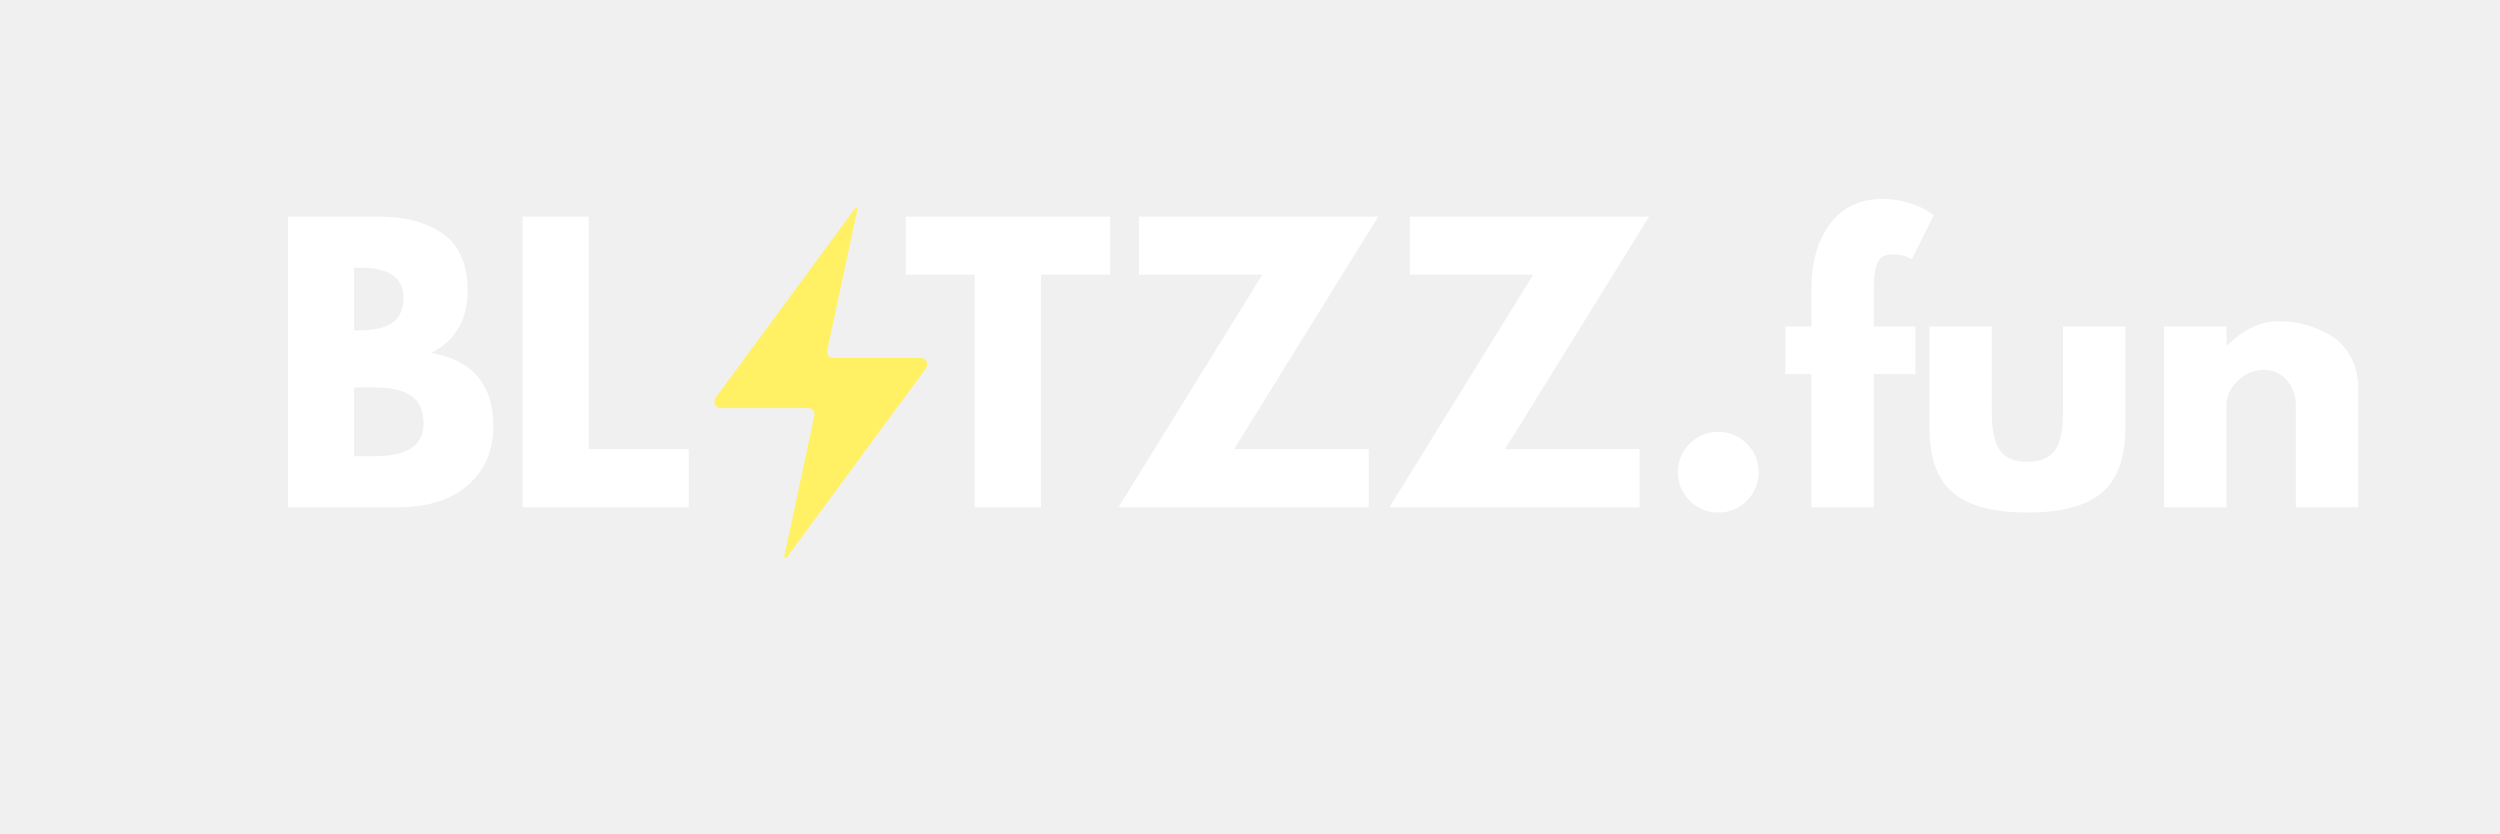
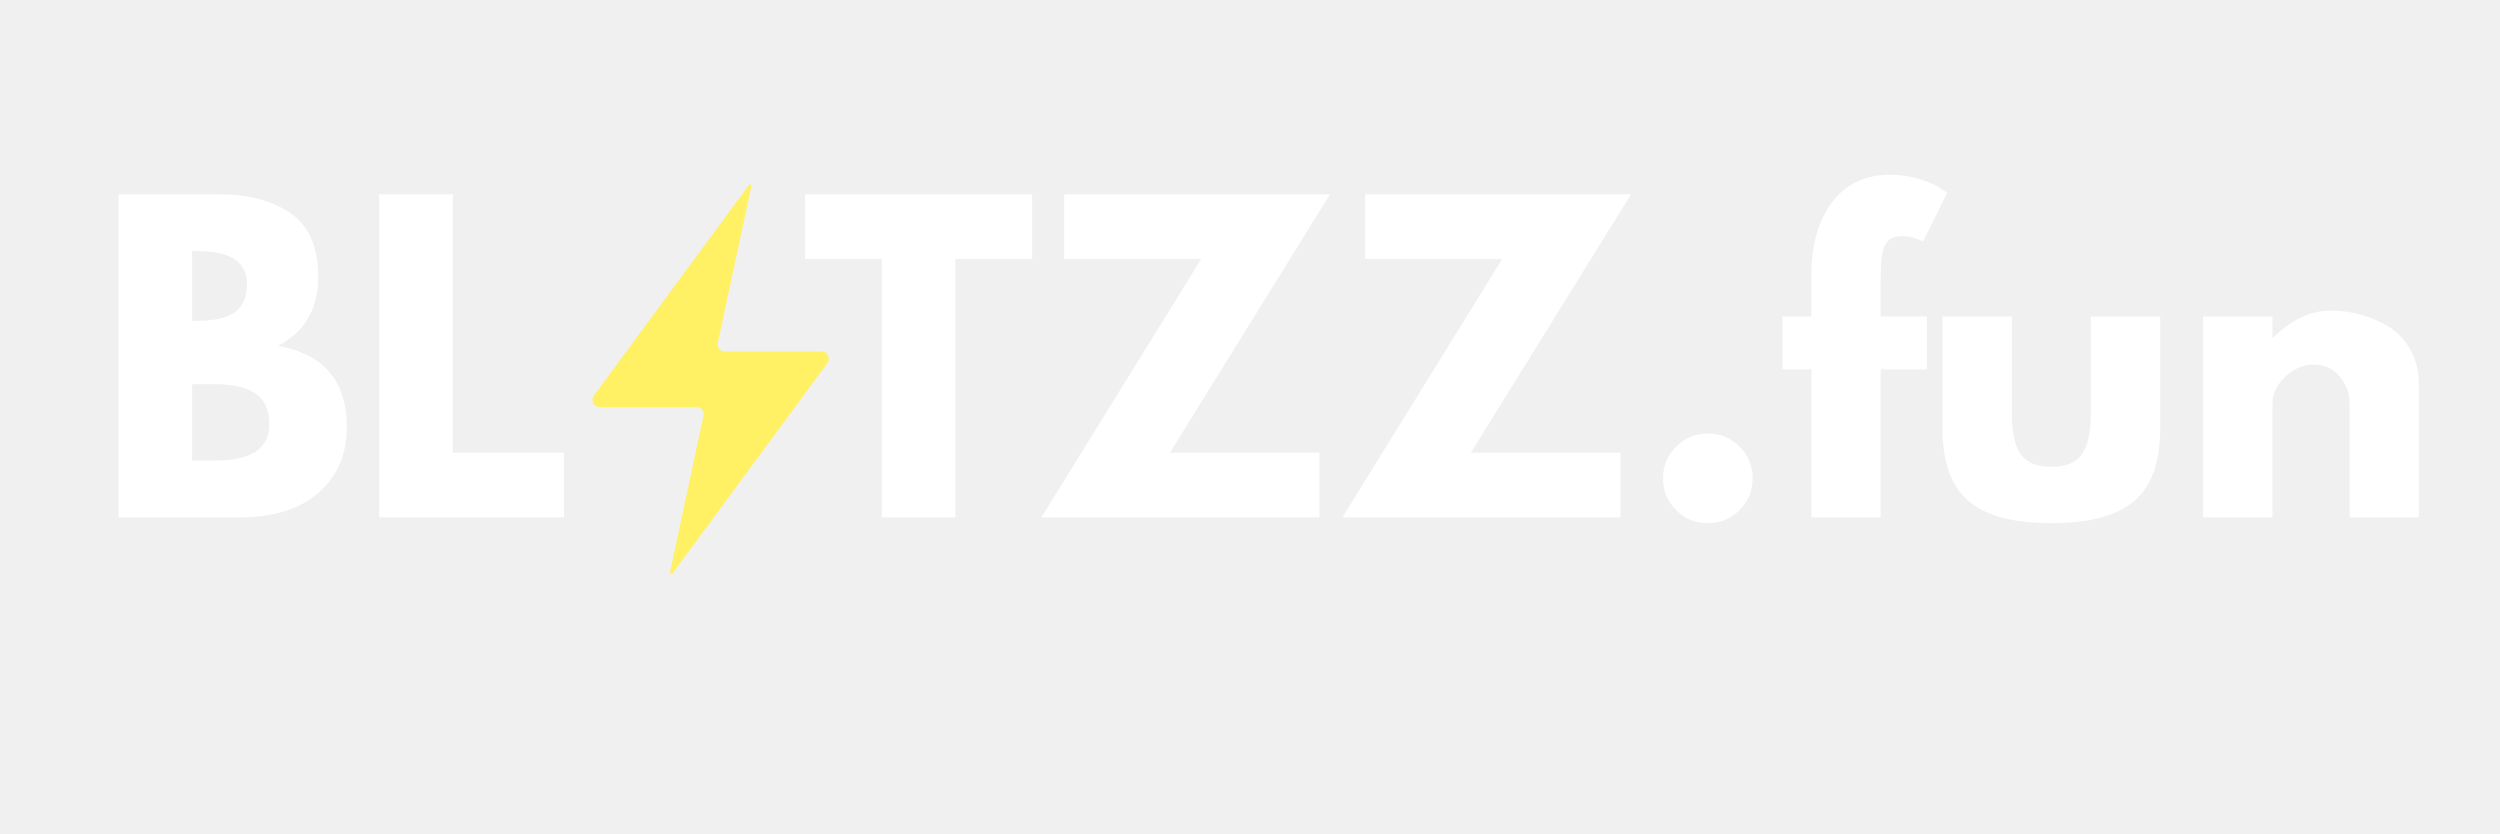
<svg xmlns="http://www.w3.org/2000/svg" width="1500" zoomAndPan="magnify" viewBox="0 0 1125 375" height="500" preserveAspectRatio="xMidYMid meet" version="1.0">
  <defs>
    <g />
-     <clipPath id="1e70bd3a9e">
-       <path d="M 203.191 4.148 L 299.203 4.148 L 299.203 161.887 L 203.191 161.887 Z M 203.191 4.148 " clip-rule="nonzero" />
+     <clipPath id="49fd52b74e">
+       <path d="M 225.273 5 L 331.953 5 L 331.953 179.926 L 225.273 179.926 Z M 225.273 5 " clip-rule="nonzero" />
    </clipPath>
-     <clipPath id="888bceeb29">
-       <path d="M 285 0.281 L 628 0.281 L 628 196.84 L 285 196.84 Z M 285 0.281 " clip-rule="nonzero" />
+     <clipPath id="c91ce8422a">
+       <path d="M 317 0.238 L 697 0.238 L 697 218.641 L 317 218.641 Z M 317 0.238 " clip-rule="nonzero" />
    </clipPath>
-     <clipPath id="a5c639edb0">
-       <rect x="0" width="343" y="0" height="197" />
+     <clipPath id="e7874e1c6a">
+       <rect x="0" width="380" y="0" height="219" />
    </clipPath>
-     <clipPath id="fec0716e52">
-       <path d="M 0.559 0.281 L 201 0.281 L 201 196.84 L 0.559 196.84 Z M 0.559 0.281 " clip-rule="nonzero" />
+     <clipPath id="f126622a0f">
+       <path d="M 0.281 0.238 L 222 0.238 L 222 218.641 L 0.281 218.641 Z M 0.281 0.238 " clip-rule="nonzero" />
    </clipPath>
-     <clipPath id="d94e601042">
-       <rect x="0" width="201" y="0" height="197" />
+     <clipPath id="e4b66eefcc">
+       <rect x="0" width="222" y="0" height="219" />
    </clipPath>
-     <clipPath id="0c02a9ad21">
-       <path d="M 626 0.281 L 953.359 0.281 L 953.359 196.84 L 626 196.84 Z M 626 0.281 " clip-rule="nonzero" />
+     <clipPath id="24c3e3baa6">
+       <path d="M 696 0.238 L 1058.68 0.238 L 1058.68 218.641 L 696 218.641 Z M 696 0.238 " clip-rule="nonzero" />
    </clipPath>
-     <clipPath id="1348067b95">
-       <path d="M 59 0.281 L 127 0.281 L 127 140 L 59 140 Z M 59 0.281 " clip-rule="nonzero" />
+     <clipPath id="6a4cff7681">
+       <path d="M 65 0.238 L 140 0.238 L 140 155 L 65 155 Z M 65 0.238 " clip-rule="nonzero" />
    </clipPath>
-     <clipPath id="5b4254663e">
-       <rect x="0" width="328" y="0" height="197" />
+     <clipPath id="ec63fffefd">
+       <rect x="0" width="363" y="0" height="219" />
    </clipPath>
-     <clipPath id="d2a83eecbe">
-       <rect x="0" width="954" y="0" height="197" />
+     <clipPath id="034f4e4c72">
+       <rect x="0" width="1059" y="0" height="219" />
    </clipPath>
  </defs>
-   <g transform="matrix(1, 0, 0, 1, 118, 89)">
-     <g clip-path="url(#d2a83eecbe)">
-       <g clip-path="url(#1e70bd3a9e)">
-         <path fill="#fff163" d="M 206.41 94.641 L 245.723 94.641 C 246.57 94.641 247.383 95.023 247.91 95.684 C 248.449 96.344 248.66 97.215 248.473 98.051 L 234.883 161.539 C 234.852 161.68 234.785 161.988 235.203 162.176 C 235.633 162.375 235.809 162.121 235.898 162 L 298.656 76.77 C 299.328 75.859 299.426 74.715 298.922 73.711 C 298.402 72.699 297.426 72.105 296.301 72.105 L 256.988 72.105 C 256.141 72.105 255.328 71.723 254.801 71.062 C 254.262 70.402 254.051 69.531 254.238 68.695 L 267.828 5.211 C 267.859 5.066 267.926 4.758 267.508 4.57 C 267.398 4.527 267.309 4.504 267.234 4.504 C 267 4.504 266.879 4.66 266.812 4.746 L 204.055 89.977 C 203.383 90.887 203.285 92.031 203.789 93.035 C 204.309 94.047 205.285 94.641 206.41 94.641 " fill-opacity="1" fill-rule="nonzero" />
+   <g transform="matrix(1, 0, 0, 1, 41, 78)">
+     <g clip-path="url(#034f4e4c72)">
+       <g clip-path="url(#49fd52b74e)">
+         <path fill="#fff163" d="M 228.848 105.211 L 272.531 105.211 C 273.473 105.211 274.375 105.641 274.965 106.371 C 275.562 107.105 275.793 108.07 275.586 109 L 260.488 179.543 C 260.453 179.699 260.379 180.043 260.844 180.25 C 261.32 180.469 261.516 180.188 261.613 180.055 L 331.348 85.355 C 332.094 84.344 332.203 83.07 331.641 81.957 C 331.066 80.832 329.977 80.172 328.73 80.172 L 285.051 80.172 C 284.109 80.172 283.203 79.746 282.617 79.012 C 282.016 78.277 281.785 77.312 281.992 76.383 L 297.09 5.844 C 297.129 5.684 297.199 5.344 296.734 5.133 C 296.613 5.086 296.516 5.062 296.43 5.062 C 296.176 5.062 296.039 5.23 295.965 5.332 L 226.234 100.027 C 225.488 101.043 225.379 102.312 225.938 103.426 C 226.516 104.551 227.602 105.211 228.848 105.211 " fill-opacity="1" fill-rule="nonzero" />
      </g>
-       <g clip-path="url(#888bceeb29)">
-         <g transform="matrix(1, 0, 0, 1, 285, 0)">
-           <g clip-path="url(#a5c639edb0)">
+       <g clip-path="url(#c91ce8422a)">
+         <g transform="matrix(1, 0, 0, 1, 317, 0)">
+           <g clip-path="url(#e7874e1c6a)">
            <g fill="#ffffff" fill-opacity="1">
-               <g transform="translate(3.328483, 139.2623)">
+               <g transform="translate(2.870525, 154.7914)">
                <g>
-                   <path d="M 1.266 -104.641 L 1.266 -130.797 L 93.219 -130.797 L 93.219 -104.641 L 62.156 -104.641 L 62.156 0 L 32.344 0 L 32.344 -104.641 Z M 1.266 -104.641 " />
+                   <path d="M 1.406 -116.266 L 1.406 -145.344 L 103.594 -145.344 L 103.594 -116.266 L 69.062 -116.266 L 69.062 0 L 35.938 0 L 35.938 -116.266 Z M 1.406 -116.266 " />
                </g>
              </g>
            </g>
            <g fill="#ffffff" fill-opacity="1">
-               <g transform="translate(97.80653, 139.2623)">
+               <g transform="translate(107.8459, 154.7914)">
                <g>
-                   <path d="M 119.391 -130.797 L 54.547 -26.156 L 115.109 -26.156 L 115.109 0 L 2.531 0 L 67.219 -104.641 L 11.734 -104.641 L 11.734 -130.797 Z M 119.391 -130.797 " />
+                   <path d="M 132.656 -145.344 L 60.609 -29.062 L 127.906 -29.062 L 127.906 0 L 2.812 0 L 74.703 -116.266 L 13.031 -116.266 L 13.031 -145.344 Z M 132.656 -145.344 " />
                </g>
              </g>
            </g>
            <g fill="#ffffff" fill-opacity="1">
-               <g transform="translate(219.7086, 139.2623)">
+               <g transform="translate(243.2924, 154.7914)">
                <g>
-                   <path d="M 119.391 -130.797 L 54.547 -26.156 L 115.109 -26.156 L 115.109 0 L 2.531 0 L 67.219 -104.641 L 11.734 -104.641 L 11.734 -130.797 Z M 119.391 -130.797 " />
+                   <path d="M 132.656 -145.344 L 60.609 -29.062 L 127.906 -29.062 L 127.906 0 L 2.812 0 L 74.703 -116.266 L 13.031 -116.266 L 13.031 -145.344 Z M 132.656 -145.344 " />
                </g>
              </g>
            </g>
          </g>
        </g>
      </g>
-       <g clip-path="url(#fec0716e52)">
-         <g transform="matrix(1, 0, 0, 1, 0.000000000000014211, 0)">
-           <g clip-path="url(#d94e601042)">
+       <g clip-path="url(#f126622a0f)">
+         <g transform="matrix(1, 0, 0, 1, -0.000000000000007105, 0)">
+           <g clip-path="url(#e4b66eefcc)">
            <g fill="#ffffff" fill-opacity="1">
-               <g transform="translate(2.042859, 139.2623)">
+               <g transform="translate(1.775978, 154.7914)">
                <g>
-                   <path d="M 9.516 -130.797 L 50.094 -130.797 C 62.363 -130.797 72.145 -128.18 79.438 -122.953 C 86.727 -117.723 90.375 -109.238 90.375 -97.5 C 90.375 -84.395 84.93 -75.039 74.047 -69.438 C 92.648 -66.164 101.953 -55.176 101.953 -36.469 C 101.953 -25.477 98.145 -16.648 90.531 -9.984 C 82.914 -3.328 72.453 0 59.141 0 L 9.516 0 Z M 39.312 -79.594 L 41.703 -79.594 C 48.359 -79.594 53.32 -80.754 56.594 -83.078 C 59.875 -85.398 61.516 -89.207 61.516 -94.5 C 61.516 -103.375 54.91 -107.812 41.703 -107.812 L 39.312 -107.812 Z M 39.312 -22.984 L 48.672 -22.984 C 63.254 -22.984 70.547 -27.848 70.547 -37.578 C 70.547 -43.391 68.723 -47.562 65.078 -50.094 C 61.43 -52.633 55.961 -53.906 48.672 -53.906 L 39.312 -53.906 Z M 39.312 -22.984 " />
+                   <path d="M 10.562 -145.344 L 55.672 -145.344 C 69.297 -145.344 80.16 -142.438 88.266 -136.625 C 96.367 -130.812 100.422 -121.383 100.422 -108.344 C 100.422 -93.781 94.367 -83.383 82.266 -77.156 C 102.941 -73.52 113.281 -61.305 113.281 -40.516 C 113.281 -28.305 109.051 -18.5 100.594 -11.094 C 92.133 -3.695 80.508 0 65.719 0 L 10.562 0 Z M 43.688 -88.438 L 46.328 -88.438 C 53.734 -88.438 59.254 -89.727 62.891 -92.312 C 66.535 -94.895 68.359 -99.125 68.359 -105 C 68.359 -114.863 61.016 -119.797 46.328 -119.797 L 43.688 -119.797 Z M 43.688 -25.547 L 54.078 -25.547 C 70.285 -25.547 78.391 -30.945 78.391 -41.75 C 78.391 -48.207 76.363 -52.844 72.312 -55.656 C 68.258 -58.477 62.18 -59.891 54.078 -59.891 L 43.688 -59.891 Z M 43.688 -25.547 " />
                </g>
              </g>
            </g>
            <g fill="#ffffff" fill-opacity="1">
-               <g transform="translate(107.6173, 139.2623)">
+               <g transform="translate(119.0807, 154.7914)">
                <g>
-                   <path d="M 39.312 -130.797 L 39.312 -26.156 L 84.344 -26.156 L 84.344 0 L 9.516 0 L 9.516 -130.797 Z M 39.312 -130.797 " />
+                   <path d="M 43.688 -145.344 L 43.688 -29.062 L 93.719 -29.062 L 93.719 0 L 10.562 0 L 10.562 -145.344 Z M 43.688 -145.344 " />
                </g>
              </g>
            </g>
          </g>
        </g>
      </g>
-       <g clip-path="url(#0c02a9ad21)">
-         <g transform="matrix(1, 0, 0, 1, 626, 0)">
-           <g clip-path="url(#5b4254663e)">
+       <g clip-path="url(#24c3e3baa6)">
+         <g transform="matrix(1, 0, 0, 1, 696, 0)">
+           <g clip-path="url(#ec63fffefd)">
            <g fill="#ffffff" fill-opacity="1">
-               <g transform="translate(1.563342, 139.2623)">
+               <g transform="translate(0.797369, 154.7914)">
                <g>
-                   <path d="M 27.594 -33.922 C 32.664 -33.922 36.969 -32.148 40.5 -28.609 C 44.039 -25.078 45.812 -20.773 45.812 -15.703 C 45.812 -10.734 44.039 -6.477 40.5 -2.938 C 36.969 0.602 32.664 2.375 27.594 2.375 C 22.625 2.375 18.367 0.602 14.828 -2.938 C 11.285 -6.477 9.516 -10.734 9.516 -15.703 C 9.516 -20.773 11.285 -25.078 14.828 -28.609 C 18.367 -32.148 22.625 -33.922 27.594 -33.922 Z M 27.594 -33.922 " />
+                   <path d="M 30.656 -37.703 C 36.289 -37.703 41.07 -35.734 45 -31.797 C 48.938 -27.859 50.906 -23.07 50.906 -17.438 C 50.906 -11.914 48.938 -7.188 45 -3.25 C 41.07 0.676 36.289 2.641 30.656 2.641 C 25.133 2.641 20.406 0.676 16.469 -3.25 C 12.531 -7.188 10.562 -11.914 10.562 -17.438 C 10.562 -23.07 12.531 -27.859 16.469 -31.797 C 20.406 -35.734 25.133 -37.703 30.656 -37.703 Z M 30.656 -37.703 " />
                </g>
              </g>
            </g>
-             <g clip-path="url(#1348067b95)">
+             <g clip-path="url(#6a4cff7681)">
              <g fill="#ffffff" fill-opacity="1">
-                 <g transform="translate(56.88691, 139.2623)">
+                 <g transform="translate(62.26788, 154.7914)">
                  <g>
-                     <path d="M 14.266 -81.328 L 14.266 -98.609 C 14.367 -110.766 17.223 -120.488 22.828 -127.781 C 28.43 -135.082 36.203 -138.734 46.141 -138.734 C 50.367 -138.734 54.41 -138.125 58.266 -136.906 C 62.117 -135.688 64.895 -134.441 66.594 -133.172 L 69.281 -131.438 L 59.453 -111.609 C 56.922 -113.098 54.117 -113.844 51.047 -113.844 C 47.555 -113.844 45.227 -112.648 44.062 -110.266 C 42.906 -107.891 42.328 -103.742 42.328 -97.828 L 42.328 -81.328 L 61.047 -81.328 L 61.047 -59.938 L 42.328 -59.938 L 42.328 0 L 14.266 0 L 14.266 -59.938 L 2.531 -59.938 L 2.531 -81.328 Z M 14.266 -81.328 " />
+                     <path d="M 15.859 -90.375 L 15.859 -109.578 C 15.973 -123.086 19.141 -133.895 25.359 -142 C 31.586 -150.102 40.223 -154.156 51.266 -154.156 C 55.961 -154.156 60.453 -153.477 64.734 -152.125 C 69.023 -150.77 72.109 -149.391 73.984 -147.984 L 76.984 -146.047 L 66.062 -124.031 C 63.25 -125.664 60.141 -126.484 56.734 -126.484 C 52.848 -126.484 50.258 -125.16 48.969 -122.516 C 47.676 -119.879 47.031 -115.273 47.031 -108.703 L 47.031 -90.375 L 67.828 -90.375 L 67.828 -66.594 L 47.031 -66.594 L 47.031 0 L 15.859 0 L 15.859 -66.594 L 2.812 -66.594 L 2.812 -90.375 Z M 15.859 -90.375 " />
                  </g>
                </g>
              </g>
            </g>
            <g fill="#ffffff" fill-opacity="1">
-               <g transform="translate(116.332, 139.2623)">
+               <g transform="translate(128.3178, 154.7914)">
                <g>
-                   <path d="M 35.984 -81.328 L 35.984 -42.656 C 35.984 -34.613 37.195 -28.898 39.625 -25.516 C 42.062 -22.141 46.188 -20.453 52 -20.453 C 57.812 -20.453 61.93 -22.141 64.359 -25.516 C 66.797 -28.898 68.016 -34.613 68.016 -42.656 L 68.016 -81.328 L 96.078 -81.328 L 96.078 -35.828 C 96.078 -22.297 92.562 -12.547 85.531 -6.578 C 78.508 -0.609 67.332 2.375 52 2.375 C 36.676 2.375 25.5 -0.609 18.469 -6.578 C 11.438 -12.547 7.922 -22.297 7.922 -35.828 L 7.922 -81.328 Z M 35.984 -81.328 " />
+                   <path d="M 39.984 -90.375 L 39.984 -47.391 C 39.984 -38.461 41.332 -32.117 44.031 -28.359 C 46.738 -24.598 51.32 -22.719 57.781 -22.719 C 64.238 -22.719 68.816 -24.598 71.516 -28.359 C 74.223 -32.117 75.578 -38.461 75.578 -47.391 L 75.578 -90.375 L 106.766 -90.375 L 106.766 -39.812 C 106.766 -24.781 102.859 -13.945 95.047 -7.312 C 87.234 -0.676 74.812 2.641 57.781 2.641 C 40.75 2.641 28.328 -0.676 20.516 -7.312 C 12.711 -13.945 8.812 -24.781 8.812 -39.812 L 8.812 -90.375 Z M 39.984 -90.375 " />
                </g>
              </g>
            </g>
            <g fill="#ffffff" fill-opacity="1">
-               <g transform="translate(220.3212, 139.2623)">
+               <g transform="translate(243.8612, 154.7914)">
                <g>
-                   <path d="M 9.516 0 L 9.516 -81.328 L 37.578 -81.328 L 37.578 -72.766 L 37.891 -72.766 C 45.18 -80.066 52.953 -83.719 61.203 -83.719 C 65.211 -83.719 69.195 -83.188 73.156 -82.125 C 77.125 -81.07 80.93 -79.438 84.578 -77.219 C 88.223 -75 91.18 -71.852 93.453 -67.781 C 95.734 -63.707 96.875 -58.977 96.875 -53.594 L 96.875 0 L 68.812 0 L 68.812 -45.984 C 68.812 -50.211 67.461 -53.91 64.766 -57.078 C 62.066 -60.242 58.551 -61.828 54.219 -61.828 C 49.988 -61.828 46.156 -60.188 42.719 -56.906 C 39.289 -53.633 37.578 -49.992 37.578 -45.984 L 37.578 0 Z M 9.516 0 " />
+                   <path d="M 10.562 0 L 10.562 -90.375 L 41.75 -90.375 L 41.75 -80.859 L 42.109 -80.859 C 50.211 -88.961 58.844 -93.016 68 -93.016 C 72.469 -93.016 76.898 -92.426 81.297 -91.25 C 85.703 -90.082 89.93 -88.266 93.984 -85.797 C 98.035 -83.328 101.32 -79.832 103.844 -75.312 C 106.375 -70.789 107.641 -65.535 107.641 -59.547 L 107.641 0 L 76.453 0 L 76.453 -51.094 C 76.453 -55.789 74.953 -59.898 71.953 -63.422 C 68.961 -66.941 65.062 -68.703 60.25 -68.703 C 55.551 -68.703 51.289 -66.879 47.469 -63.234 C 43.656 -59.598 41.75 -55.551 41.75 -51.094 L 41.75 0 Z M 10.562 0 " />
                </g>
              </g>
            </g>
          </g>
        </g>
      </g>
    </g>
  </g>
</svg>
